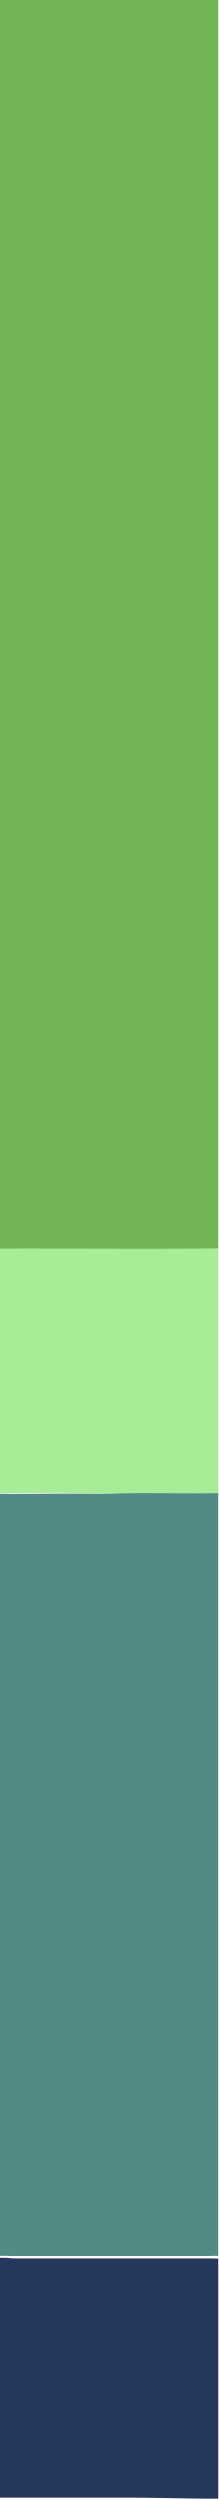
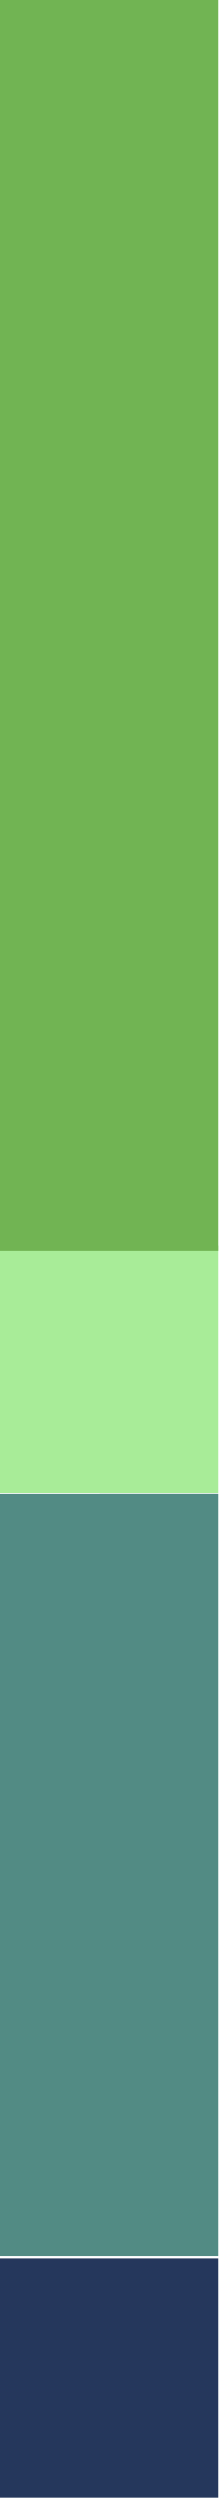
- <svg xmlns="http://www.w3.org/2000/svg" preserveAspectRatio="none" id="_图层_2" version="1.1" viewBox="0 0 18.7 214.2">
+ <svg xmlns="http://www.w3.org/2000/svg" id="_图层_2" version="1.1" preserveAspectRatio="none" viewBox="280 0 18.7 214.2">
  <defs>
    <style>
      .st0 {
        fill: none;
      }

      .st1 {
        fill: #528b84;
      }

      .st2 {
        fill: #25375c;
      }

      .st3 {
        clip-path: url(#clippath-1);
      }

      .st4 {
        fill: #a8ec98;
      }

      .st5 {
        fill: #71b453;
      }

      .st6 {
        fill: #354e71;
      }

      .st7 {
        clip-path: url(#clippath);
      }
    </style>
    <clipPath id="clippath">
-       <rect class="st0" width="18.7" height="214.2" />
+       <rect class="st0" x="280" y="0" width="18.7" height="214.2" />
    </clipPath>
    <clipPath id="clippath-1">
-       <rect class="st0" y="-254.7" width="18.7" height="468.8" />
+       <rect class="st0" x="280" y="0" width="18.7" height="214.2" />
    </clipPath>
  </defs>
  <g id="Layer_1">
    <g class="st7">
      <g class="st3">
        <g>
          <g>
-             <path class="st2" d="M-3.4-254.5c.9-.5,1.7,0,2.6-.2,6.5,0,13.1,0,19.6,0,1.1,0,2.3-.2,3.4,0v20.1c-4.7.2-9.4-.1-14.1.1-.1,0-.2-.4-.3-.5.4-1,.7-.9,1.1-.7.5.3.9-.4,1.4-.2.3.1.6,0,.9,0,.9.7,1.8,0,2.7.3.6.5,1.2-.7,1.8-.2,1.2.3,2.5-.4,3.7.2.6,0,1.3-.4,1.9-.1.3.2.6.2.9-.3v-16.8c-1-.5-2.1,0-3.1-.3-3.6.3-7.3-.2-11,0-.8.4-1.6,0-2.5,0-1.8,0-3.5.2-5.3,0-1.2.2-2.5-.4-3.7.3v16.9c.4.6.8-.1,1.1.2.7,0,1.4-.3,2.1-.2,1,.4,2-.2,3.1.3.7-.4,1.3.1,2-.4.7.2,1.3,0,2,.3.3-.2.5-.2.8.7-.7,1.1-1.3,0-2,.5-1.9-.1-3.8,0-5.7,0-.8.1-1.5,0-2.3,0-.4-.1-.8.3-1.2-.2,0-6.6,0-13.3,0-19.9h0Z" />
-             <path class="st2" d="M23.5-212.8c0,0,.1-.2.2-.2,0,3-.1,5.9-.2,9.6,0,3.7,0,7.6,0,11.3.2,0,.4,0,.6.5.2.6.5.1.7.2,0,7.3,0,14.6,0,21.9-.2.3-.4.2-.7,0v-21.3c-.2-.2-.5-.2-.7,0v-21.9h0ZM24.2-189.4c0,6.1,0,12.3,0,18.4.2.5.4.5.6.2v-18.7c-.2-.2-.4-.2-.6.1h0Z" />
-             <path class="st2" d="M-5.5-191.9h0c.2,0,.4-.1.6,0v.9c-.2.3-.4,0-.7.1v22c-.2-.2-.5-.2-.7,0v40.1c-.2,0-.4-.1-.6,0,0,5.4,0,10.8,0,16.3V-2.5c0-9.7,0-19.5,0-29.2,0-31.9,0-63.9,0-95.8-.2-.3-.3-.9-.5-.3,0,.2-.1,1.8-.1,3,0-1.3,0-2.6,0-3.9.2-.2.4,0,.6,0,0-13.2,0-26.5,0-39.8v-.2c0,12.7,0,25.5,0,38.2.2.3.4.4.6.4,0-12.8,0-25.6,0-38.4,0-7.4,0-15,0-22.5,0,0,.2-.1.2-.1,0,2.8-.2,5.3-.2,8.8,0,4,0,8.2,0,12.3.2.2.4.3.6.2v-20.9s0-1,0-1Z" />
-             <path class="st2" d="M24.8-147.5c0-7.1,0-14.3,0-21.4.2-.3.4-.2.7,0,0,13.5,0,26.9,0,40.4.2-.3.4-.9.7-.2V86.3c-.2.5-.4.4-.7.3,0-14.4,0-28.8,0-43.2,0-14.4,0-28.7,0-43.1v-128.7c-.2-.4-.5-.2-.7-.3v-1c.2-1.3.4-.9.7-.5v-37.4c-.2-.2-.4-1.6-.5,4.4,0,5.7,0,12,0,17.9v-2.2h0ZM25.6-127.6c0,4.9,0,9.9,0,15v40c0,24.3,0,48.6,0,72.9.2.2.4.2.6,0,0-19.7,0-39.3,0-59v-69.1c-.2-.3-.4-.2-.5.2h0Z" />
-             <path class="st2" d="M-7.5,86.3V-.3c.2.8.4.9.6.5,0,14.4,0,28.8,0,43.1v43.1c-.2.2-.4.3-.6-.1Z" />
-             <path class="st2" d="M-6.8,86.4c.2,0,.4,0,.7.1,0,13.9,0,27.9,0,41.8-.2,0-.4.1-.6-.1v-41.8Z" />
-             <path class="st2" d="M24.8,86.7c.2-.2.5-.3.7-.2,0,13.9,0,27.8,0,41.8-.2.1-.5-.1-.7.2v22.2c-.2.2-.5,0-.7.1v21.4c-.2.3-.5-.4-.7.4,0,7.2,0,14.4,0,21.6-.4.3-.9-.8-1.3.2v19.6c-3.6.2-7.3,0-10.9,0-4.7,0-9.4,0-14,0-.2,0-.5.3-.7-.3v-19.6c-.5-.3-.9,0-1.3,0v-21.7c-.2-.2-.5,0-.7,0v-21.2c-.2-.6-.5-.1-.7-.4,0-7.5,0-14.9,0-22.4.2,0,.4,0,.7,0v22.1c.2.2.5.2.7,0v21c.5,1.1.9-.2,1.4.6v21.2c1.5.4,3,0,4.5.2,5.6,0,11.1,0,16.7,0,1.5,0,2.9.2,4.4-.1v-21.4c.4-.4.9,0,1.3-.1,0-7.2,0-14.3,0-21.5.2.1.5.2.7,0v-22.1c.2-.1.4-.1.7-.1,0-13.9,0-27.7,0-41.6h0Z" />
+             <path class="st2" d="M130.6-254.5c28-.5,56.1,0,84.1-.2,212,0,424,0,636,0,37.3,0,74.6-.2,111.8,0,0,6.7-.1,13.4,0,20.1-152.9.2-305.9-.1-458.8.1-3.7,0-7.4-.4-11.1-.5,12-1,24.1-.9,36.1-.7,14.7.3,29.3-.4,44-.2,10,.1,20,0,30,0,29.3.7,58.7,0,88,.3,19,.5,38-.7,57-.2,40.3.3,80.7-.4,121,.2,21,0,42-.4,63-.1,9.7.2,19.3.2,29-.3.2-5.6.2-11.2,0-16.8-33.7-.5-67.3,0-101-.3-118.7.3-237.3-.2-356,0-26.7.4-53.3,0-80,0-57,0-114,.2-171,0-40.3.2-80.6-.4-120.9.3-.2,5.6-.2,11.2,0,16.9,12.3.6,24.6-.1,37,.2,22.7,0,45.3-.3,68-.2,33,.4,66-.2,99,.3,21.7-.4,43.3.1,65-.4,21.3.2,42.7,0,64,.3,8.7-.2,17.5-.2,26.1.7-21.4,1.1-42.8,0-64.1.5-61.4-.1-122.8,0-184.2,0-24.6.1-49.2,0-73.8,0-12.7-.1-25.4.3-38-.2-.4-6.6-.3-13.3,0-19.9h0Z" />
+             <path class="st2" d="M1004.7-212.8c2.4,0,4.9-.2,7.3-.2-2.1,3-4.6,5.9-5.6,9.6-.8,3.7-.4,7.6-.3,11.3,6.9,0,13.9,0,20.8.5,7.3.6,14.7.1,22.1.2.2,7.3.3,14.6-.3,21.9-7.2.3-14.4.2-21.6,0,0-7.1,0-14.2,0-21.3-7.4-.2-14.8-.2-22.1,0-.1-7.3,0-14.6-.1-21.9h0ZM1028.9-189.4c-.5,6.1-.8,12.3-.3,18.4,6.4.5,12.7.5,19.1.2.3-6.2.3-12.5,0-18.7-6.3-.2-12.5-.2-18.8.1h0Z" />
+             <path class="st2" d="M63.6-191.9h1.1c7,0,14.1-.1,21.1,0v.9c-7.2.3-14.3,0-21.4.1-.2,7.3-.2,14.7.2,22-7.3-.2-14.7-.2-22,0-.2,13.4-.2,26.7,0,40.1-7,0-14.1-.1-21.1,0-.4,5.4-.5,10.8-.4,16.3.3,22.7-.2,45.3,0,68,.2,14.1,0,28.1-.2,42.2-1-9.7-.5-19.5-.6-29.2-.6-31.9.2-63.9-.5-95.8-4.9-.3-9.9-.9-14.8-.3-2,.2-3.3,1.8-4.7,3,0-1.3.2-2.6.3-3.9,6.8-.2,13.6,0,20.5,0,.4-13.2.2-26.5.1-39.8l.9-.2c.2,12.7,0,25.5.1,38.2,6.5.3,12.9.4,19.4.4.2-12.8-.5-25.6.4-38.4,1.6-7.4.9-15,.9-22.5,2.7,0,5.3-.1,8-.1-2.3,2.8-5.2,5.3-6.4,8.8-.9,4-.4,8.2-.2,12.3,6.4.2,12.8.3,19.3.2,0-7,0-13.9.1-20.9,0,0,0-1,0-1Z" />
+             <path class="st2" d="M1049.3-147.5c-.3-7.1-.3-14.3,0-21.4,7.1-.3,14.2-.2,21.3,0,.4,13.5-.2,26.9.8,40.4,7-.3,14-.9,21-.2,0,71.7-.2,143.3,0,215-7.2.5-14.3.4-21.4.3.3-14.4,0-28.8,0-43.2.4-14.4.1-28.7.2-43.1.1-28.2,0-56.5.1-84.8,0-14.6.2-29.3,0-43.9-7.5-.4-15-.2-22.5-.3v-1c7-1.3,14-.9,21-.5,0-12.5,0-25-.2-37.4-5.9-.2-13.8-1.6-17.4,4.4-2.2,5.7-1.8,12-2.9,17.9,0-.5,0-1.6,0-2.2h0ZM1073.6-127.6c-.9,4.9-1.3,9.9-1.1,15,.3,13.3,0,26.7-.1,40-.7,24.3-.3,48.6-.3,72.9,6.3.2,12.6.2,18.9,0,.6-19.7,0-39.3.2-59,0-23,.3-46.1-.2-69.1-5.8-.3-11.5-.2-17.3.2h0Z" />
+             <path class="st2" d="M.1,86.3C0,57.4,0,28.6.2-.3,7,.5,13.9.6,20.8.2c.5,14.4.1,28.8.1,43.1.1,14.4.2,28.7,0,43.1-6.9.2-13.9.3-20.9-.1Z" />
+             <path class="st2" d="M21,86.4c7.2,0,14.3,0,21.5.1-.3,13.9.5,27.9-.6,41.8-7,0-13.9.1-20.9-.1.1-13.9.2-27.9,0-41.8Z" />
+             <path class="st2" d="M1049.1,86.7c7.2-.2,14.5-.3,21.8-.2,0,13.9.4,27.8,0,41.8-7.3.1-14.6-.1-21.9.2,0,7.4,0,14.8,0,22.2-7.3.2-14.5,0-21.8.1-.2,7.1,0,14.2-.2,21.4-7.4.3-14.7-.4-22.1.4-.8,7.2,0,14.4-.4,21.6-14.1.3-28.3-.8-42.4.2.2,6.5.2,13.1,0,19.6-117.9.2-235.7,0-353.6,0-152,0-304,0-456,0-7.6,0-15.2.3-22.7-.3.2-6.5.3-13.1.1-19.6-14.6-.3-29.1,0-43.7,0-.3-7.2,0-14.5,0-21.7-7.3-.2-14.6,0-21.9,0-.2-7.1-.2-14.2,0-21.2-7.3-.6-14.7-.1-22-.4-.1-7.5-.4-14.9.2-22.4,7.1,0,14.2,0,21.3,0,.2,7.4,0,14.8,0,22.1,7.6.2,15.2.2,22.8,0,0,7,0,14-.2,21,14.7,1.1,29.4-.2,44,.6,0,7.1,0,14.2,0,21.2,49.1.4,98.1,0,147.2.2,180.7,0,361.3,0,542,0,47.6,0,95.3.2,142.9-.1,0-7.1-.2-14.2-.1-21.4,14-.4,28,0,41.9-.1.1-7.2.2-14.3.3-21.5,7.4.1,14.8.2,22.2,0,0-7.4,0-14.8,0-22.1,7.3-.1,14.6-.1,21.9-.1.4-13.9,0-27.7.3-41.6h0Z" />
          </g>
          <g>
-             <path class="st6" d="M-3.4-252.6c1.2-.7,2.5,0,3.7-.3,1.8.2,3.5,0,5.3,0,.8-.1,1.6.3,2.5,0,3.7-.1,7.3.3,11,0,1,.3,2.1-.2,3.1.3v16.7c-.3.4-.6.4-.9.3-.6-.3-1.3.1-1.9.1-1.2-.6-2.5,0-3.7-.2-.6-.5-1.2.7-1.8.2-.9-.4-1.8.4-2.7-.3-.3,0-.6.2-.9,0-.5-.2-.9.5-1.4.2-.4-.2-.7-.3-1.1.7,0,0,0,0,0,0-.3-.9-.5-.9-.8-.7-.7-.2-1.3,0-2-.3-.7.5-1.3,0-2,.4-1-.5-2,.1-3.1-.3-.7,0-1.4.3-2.1.2-.4-.3-.8.4-1.1-.2,0-5.6,0-11.2,0-16.9Z" />
-             <path class="st6" d="M-4.8-233.8c.5,0,.9,0,1.3.1,0,7.1,0,14.3,0,21.4-.2-.8-.4-.7-.6-.4-.2.2-.5,0-.7,0,0,6.9,0,13.9,0,20.8-.2,0-.4,0-.7,0v-21c.2-.5.4.7.7-.4,0-6.8,0-13.7,0-20.5h0Z" />
-             <path class="st6" d="M22.2-233.6c.4-.2.9-.4,1.3-.2v21c-.2.2-.4,0-.6,0-.2,0-.4,0-.6.1v-20.9Z" />
-             <path class="st6" d="M23.7-213c.2,0,.3,0,.5.1v21.3c-.2-.5-.4-.5-.6-.5,0-3.8,0-7.6,0-11.3,0-3.6.1-6.5.2-9.6Z" />
-             <path class="st6" d="M-5.9-191.2c.1,0,.3,0,.4.3v20.9c-.2,0-.4,0-.6-.2,0-4.1,0-8.3,0-12.3,0-3.5.1-6,.2-8.8Z" />
-             <path class="st6" d="M24.2-189.4c.2-.3.4-.3.6-.1,0,6.2,0,12.5,0,18.7-.2.3-.4.3-.6-.2,0-6.1,0-12.3,0-18.4h0Z" />
-             <path class="st6" d="M-6.8-168.8c.2-.4.4-.6.6.2,0,12.8,0,25.6,0,38.4-.2,0-.4-.2-.6-.4,0-12.7,0-25.4,0-38.2Z" />
-             <path class="st6" d="M24.9-163.2c.1-6,.3-4.6.5-4.4v37.4c-.2-.4-.4-.8-.7.5,0-5.2,0-10.4,0-15.6,0-5.9,0-12.3,0-17.9Z" />
-             <path class="st6" d="M-7.5-124.8c0-1.1,0-2.8.1-3,.2-.6.3,0,.5.3,0,31.9,0,63.9,0,95.8,0,9.7,0,19.5,0,29.2V.2c-.2.4-.4.4-.6-.5,0-17.1,0-34.3,0-51.4v-73.2h0Z" />
-             <path class="st6" d="M25.6-127.6c.2-.3.3-.4.5-.2,0,23,0,46.1,0,69.1s0,39.3,0,59c-.2.1-.4.1-.6,0,0-24.3,0-48.6,0-72.9,0-13.3,0-26.7,0-40,0-5,0-10,0-15h0Z" />
+             <path class="st6" d="M131.8-252.6c40.3-.7,80.6,0,120.9-.3,57,.2,114,0,171,0,26.7-.1,53.3.3,80,0,118.7-.1,237.3.3,356,0,33.7.3,67.3-.2,101,.3.2,5.6.2,11.2,0,16.7-9.7.4-19.3.4-29,.3-21-.3-42,.1-63,.1-40.3-.6-80.7,0-121-.2-19-.5-38,.7-57,.2-29.3-.4-58.7.4-88-.3-10,0-20,.2-30,0-14.7-.2-29.3.5-44,.2-12-.2-24.1-.3-36.1.7-.4,0-1.3,0-1.7,0-8.7-.9-17.4-.9-26.1-.7-21.3-.2-42.7,0-64-.3-21.7.5-43.3,0-65,.4-33-.5-66,.1-99-.3-22.7,0-45.3.3-68,.2-12.3-.3-24.6.4-37-.2-.2-5.6-.1-11.2,0-16.9h0Z" />
+             <path class="st6" d="M86.4-233.8c14.5,0,29,0,43.4.1.4,7.1.4,14.3-.2,21.4-6.9-.8-14-.7-20.9-.4-7.5.2-14.9,0-22.4,0-.3,6.9,0,13.9-.6,20.8-7,0-14.1,0-21.1,0,0-7,0-14,0-21,7.1-.5,14.2.7,21.3-.4.9-6.8,0-13.7.4-20.5Z" />
+             <path class="st6" d="M962.6-233.6c14-.2,28-.4,42.1-.2.1,7,.1,14,0,21-7,.2-14,0-21,0-7,0-14,0-21.1.1,0-7,.2-13.9,0-20.9Z" />
+             <path class="st6" d="M1012-213c5,0,10.1,0,15.1.1.2,7.1.2,14.2-.3,21.3-6.9-.5-13.8-.5-20.8-.5-.1-3.8-.5-7.6.3-11.3,1-3.6,3.5-6.5,5.6-9.6Z" />
+             <path class="st6" d="M50.8-191.2c4.3,0,8.5,0,12.8.3-.2,7-.2,14-.1,20.9-6.4,0-12.9,0-19.3-.2-.2-4.1-.8-8.3.2-12.3,1.2-3.5,4.1-6,6.4-8.8Z" />
+             <path class="st6" d="M1028.9-189.4c6.2-.3,12.5-.3,18.8-.1.3,6.2.4,12.5,0,18.7-6.4.3-12.8.3-19.1-.2-.5-6.1-.2-12.3.3-18.4h0Z" />
+             <path class="st6" d="M22-168.8c6.6-.4,13.3-.6,19.9.2-.9,12.8-.2,25.6-.4,38.4-6.5,0-12.9-.2-19.4-.4-.1-12.7.1-25.4-.1-38.2Z" />
+             <path class="st6" d="M1052.2-163.2c3.6-6,11.5-4.6,17.4-4.4.3,12.5.1,24.9.2,37.4-7-.4-14-.8-21,.5,0-5.2.2-10.4.5-15.6,1.1-5.9.6-12.3,2.9-17.9Z" />
+             <path class="st6" d="M.1-124.8c1.4-1.1,2.7-2.8,4.7-3,4.9-.6,9.9,0,14.8.3.7,31.9-.1,63.9.5,95.8.1,9.7-.4,19.5.6,29.2,0,.7.1,2,.2,2.6C13.9.6,7,.5.2-.3c.4-17.1.2-34.3.2-51.4,0-24.4.2-48.8-.2-73.2h0Z" />
+             <path class="st6" d="M1073.6-127.6c5.8-.3,11.5-.4,17.3-.2.5,23,.1,46.1.2,69.1-.2,19.7.4,39.3-.2,59-6.3.1-12.6.1-18.9,0,0-24.3-.3-48.6.3-72.9.2-13.3.4-26.7.1-40-.2-5,.3-10,1.1-15h0Z" />
          </g>
          <g>
-             <path class="st4" d="M-3.5-234.6h0c.4.5.8.1,1.2.2.8,0,1.5,0,2.3,0,0,7.5,0,15,0,22.5-1,0-2.1,0-3.1.2-.1,0-.2-.3-.4-.7,0-7.1,0-14.2,0-21.4,0,0,0-.9,0-.9Z" />
-             <path class="st4" d="M-4.8-212.8c.2.1.5.2.7,0,0,7.4,0,14.8,0,22.1-.2,0-.5,0-.7.2,0,7.1,0,14.2,0,21.3-.2.2-.5.3-.7.2,0-7.3,0-14.7,0-22,.2-.1.4.2.6-.1v-.9c0-6.9,0-13.9,0-20.8Z" />
-             <path class="st4" d="M22.8-212.8c.2,0,.4.2.6,0v21.9c.2,0,.5,0,.7,0v21.3c.2.2.4.3.7,0h0s0,.6,0,.6c0,7.1,0,14.3,0,21.4-.2-.2-.5-.1-.7-.3v-21c-.2-.2-.5-.2-.7-.1v-21.7c-.2-.2-.4-.2-.6-.2v-22.1h0Z" />
-             <path class="st4" d="M24.8-128.7c.2,0,.5,0,.7.3v43.9c-.2-.4-.5-.5-.7-.4v-43.8Z" />
-             <path class="st4" d="M-6.8.2c.2-.3.4-.2.7,0v42.3c.2.2.4.2.7,0v22c.2.2.5.2.7,0v21.6c.5,0,.9,0,1.4,0v20.7c8.5-.2,17.1,0,25.6-.1v-20.6c.4-.2.9.3,1.3-.2,0-7.2,0-14.3,0-21.5.2.1.5.1.7,0v-21.4c.2-.3.5-.3.7,0v21.8c-.2-.1-.5-.1-.7,0v21.2c-.2,0-.5,0-.7,0v20.9c-.4,0-.9,0-1.3,0v20.9c-4.4.3-8.9,0-13.3.2-4.1-.2-8.2,0-12.3-.1v-20.9c-.5-.1-.9,0-1.3,0,0-7,0-14,0-21-.2,0-.5,0-.7,0v-21.1c-.2-.2-.4-.2-.6,0v-21.6c-.2-.1-.4,0-.7,0,0-14.4,0-28.8,0-43.1h0Z" />
-             <path class="st4" d="M24.8.4c.2-.1.5-.2.7-.1v43.1c-.2,0-.5,0-.7,0V.4h0Z" />
+             <path class="st4" d="M129.8-234.6h.9c12.7.5,25.4.1,38,.2,24.6,0,49.2,0,73.8,0-.5,7.5-.5,15-.6,22.5-33.4,0-66.8,0-100.1.2-4,0-8.1-.3-12.1-.7.6-7.1.5-14.2.2-21.4v-.9h0Z" />
+             <path class="st4" d="M86.3-212.8c7.5.1,14.9.2,22.4,0-.2,7.4-.2,14.8-.8,22.1-7.3,0-14.7,0-22,.2.1,7.1.2,14.2.3,21.3-7.3.2-14.6.3-21.8.2-.3-7.3-.4-14.7-.2-22,7.1-.1,14.2.2,21.2-.1v-.9c.7-6.9.4-13.9.7-20.8Z" />
+             <path class="st4" d="M983.7-212.8c7,0,14,.2,21,0,.1,7.3,0,14.6.1,21.9,7.4,0,14.8,0,22.1,0,.2,7.1.2,14.2,0,21.3,7.2.2,14.4.3,21.6,0h.8s0,.6,0,.6c-.4,7.1-.3,14.3,0,21.4-7.5-.2-14.9-.1-22.4-.3,0-7,.1-14,0-21-7.4-.2-14.8-.2-22.2-.1,0-7.2,0-14.4-.1-21.7-7-.2-13.9-.2-20.8-.2,0-7.4,0-14.7,0-22.1h0Z" />
+             <path class="st4" d="M1048.8-128.7c7.5,0,15,0,22.5.3.1,14.6,0,29.3,0,43.9-7.4-.4-14.9-.5-22.3-.4-.2-14.6,0-29.2,0-43.8h0Z" />
+             <path class="st4" d="M20.8.2C28.1,0,35.4,0,42.6.2c.1,14.1-.3,28.2.2,42.3,7.2.2,14.4.2,21.7,0,0,7.3,0,14.6.1,22,7.3.2,14.6.2,22,0,0,7.2,0,14.4.2,21.6,14.7,0,29.3,0,44,0,0,6.9-.1,13.8,0,20.7,277.2-.2,554.4,0,831.7-.1,0-6.9,0-13.7.2-20.6,14-.2,27.9.3,41.9-.2.2-7.2.3-14.3.4-21.5,7.3.1,14.5.1,21.8,0,0-7.1.1-14.2.2-21.4,7.3-.3,14.6-.3,21.9,0,.3,7.3.3,14.5,0,21.8-7.3-.1-14.7-.1-22,0,0,7.1,0,14.1,0,21.2-7.3,0-14.7,0-22,0,0,7,0,14,0,20.9-14,0-28,0-42.1,0-.2,7-.2,13.9-.1,20.9-143.9.3-287.8,0-431.7.2-133.6-.2-267.2,0-400.8-.1.1-7,.1-13.9-.1-20.9-14.5-.1-28.9,0-43.4,0,0-7,0-14-.4-21-7.3,0-14.7,0-22.1,0,.1-7,.1-14.1,0-21.1-7.1-.2-14.1-.2-21.2,0-.2-7.2-.2-14.4-.2-21.6-7.2-.1-14.4,0-21.6,0,0-14.4.4-28.8-.1-43.1h0Z" />
+             <path class="st4" d="M1048.8.4c7.4-.1,14.8-.2,22.3-.1-.1,14.4.1,28.7-.2,43.1-7.3,0-14.7,0-22,0,0-14.3,0-28.6,0-42.9Z" />
          </g>
-           <path class="st5" d="M0-234.4c1.9,0,3.8,0,5.7,0,.7-.4,1.3.6,2-.5,0,0,0,0,0,0,.1.1.2.5.3.5,4.7-.3,9.4,0,14.1-.1v21.8c.2,0,.4-.2.6-.1v22.1c.2,0,.4,0,.6.2v21.7c.2-.1.5-.1.7.1v21c.2.1.5,0,.7.3v2.2c0,5.2,0,10.4,0,15.6v44.8c.2,0,.5,0,.7.4V.2c-.2,0-.5,0-.7.1v42.9c-.2-.4-.5-.4-.7,0v21.4c-.2.2-.5.2-.7,0,0,7.2,0,14.3,0,21.5-.4.5-.9,0-1.3.2v20.6c-8.5.2-17.1,0-25.6.1v-20.7c-.5,0-.9-.1-1.3,0v-21.6c-.2.1-.5.1-.7,0v-22c-.2.1-.4.1-.7,0,0-14.1,0-28.2,0-42.3-.2-.2-.4-.3-.7,0v-2.6c0-14.1,0-28.1,0-42.2,0-22.7,0-45.3,0-68,0-5.4,0-10.9,0-16.3.2,0,.4,0,.7,0v-40.1c.2-.2.5-.2.7,0,.2.1.5,0,.7-.2,0-7.1,0-14.2,0-21.3.2-.3.5-.2.7-.2,0-7.3,0-14.7,0-22.1.2-.2.4-.3.6.4.1.4.2.7.4.7,1-.1,2.1-.3,3.1-.2C0-219.4,0-226.9,0-234.4h0Z" />
-           <path class="st1" d="M-6.8,43.3c.2,0,.4,0,.7,0v21.6c.2-.1.4-.1.6,0v21.1c.2.1.4.1.7,0,0,7,0,14,0,21,.5,0,.9,0,1.3,0v20.9c4.1.2,8.2,0,12.3.1,4.4-.2,8.9.1,13.3-.2v-20.9c.4,0,.9,0,1.3,0v-20.9c.2,0,.5,0,.7,0v-21.2c.2-.2.5-.2.7,0v-21.8c.2.1.5,0,.7,0,0,14.4,0,28.8,0,43.2-.2,0-.5,0-.7.2v41.6c-.2,0-.5,0-.7.1v22.1c-.2.2-.5.1-.7,0,0,7.2,0,14.3,0,21.5-.4,0-.9-.3-1.3.1v21.4c-1.5.3-2.9,0-4.4.1-5.6,0-11.1,0-16.7,0-1.5-.1-3,.2-4.5-.2v-21.2c-.5-.8-.9.5-1.4-.6v-21c-.2.1-.5.1-.7,0v-22.1c-.2,0-.4,0-.7,0h0c0-13.9,0-27.8,0-41.8-.2-.1-.4-.2-.7-.1v-43.1h0Z" />
+           <path class="st5" d="M242.5-234.4c61.4,0,122.8,0,184.2,0,21.4-.4,42.8.6,64.1-.5.4,0,1.3,0,1.7,0,3.7.1,7.4.5,11.1.5,152.9-.3,305.9,0,458.8-.1v.9c.2,7,0,13.9,0,20.9,7,0,14-.2,21.1-.1,0,7.4,0,14.7,0,22.1,6.9,0,13.9,0,20.8.2.2,7.2.2,14.4.1,21.7,7.4-.1,14.8-.1,22.2.1.2,7,.2,14,0,21,7.4.1,14.9,0,22.4.3,0,.6,0,1.6,0,2.2-.3,5.2-.4,10.4-.5,15.6v1c0,14.6-.2,29.2,0,43.8,7.4,0,14.9,0,22.3.4-.2,28.2,0,56.5-.1,84.8-7.4,0-14.9,0-22.3.1,0,14.3,0,28.6,0,42.9-7.3-.4-14.6-.4-21.9,0,0,7.1-.1,14.2-.2,21.4-7.3.2-14.6.2-21.8,0-.1,7.2-.2,14.3-.4,21.5-14,.5-27.9,0-41.9.2,0,6.9-.2,13.7-.2,20.6-277.2.2-554.5,0-831.7.1-.1-6.9,0-13.8,0-20.7-14.7,0-29.3-.1-44,0,0-7.2-.1-14.4-.2-21.6-7.3.1-14.6.1-22,0-.1-7.3-.2-14.6-.1-22-7.2.1-14.4.1-21.7,0-.4-14.1,0-28.2-.2-42.3C35.4,0,28.1,0,20.8.2c0-.7-.1-2-.2-2.6.3-14.1.4-28.1.2-42.2-.1-22.7.4-45.3,0-68,0-5.4,0-10.9.4-16.3,7,0,14.1,0,21.1,0-.1-13.4-.2-26.7,0-40.1,7.3-.2,14.6-.2,22,0,7.3.1,14.6,0,21.8-.2-.1-7.1-.2-14.2-.3-21.3,7.3-.3,14.6-.2,22-.2.5-7.3.6-14.7.8-22.1,7-.2,14-.3,20.9.4,4,.4,8,.7,12.1.7,33.4-.1,66.8-.3,100.2-.2.2-7.5.2-15,.6-22.5h0Z" />
+           <path class="st1" d="M21,43.3c7.2,0,14.4,0,21.6,0,0,7.2,0,14.4.2,21.6,7.1-.1,14.1-.1,21.2,0,.2,7,.2,14.1,0,21.1,7.3.1,14.7.1,22,0,.4,7,.4,14,.4,21,14.5,0,28.9,0,43.4,0,.2,7,.2,13.9.1,20.9,133.6.2,267.2,0,400.7.1,143.9-.2,287.8.1,431.7-.2,0-7,0-13.9.1-20.9,14,0,28,0,42.1,0,0-7,0-14,0-20.9,7.3,0,14.7,0,22,0,0-7.1,0-14.1,0-21.2,7.3-.2,14.6-.2,22,0,.3-7.3.3-14.5,0-21.8,7.3.1,14.7,0,22,0,0,14.4.4,28.8,0,43.2-7.3,0-14.5,0-21.8.2-.2,13.9.2,27.7-.3,41.6-7.3,0-14.6,0-21.9.1,0,7.4,0,14.8,0,22.1-7.4.2-14.8.1-22.2,0-.1,7.2-.2,14.3-.3,21.5-14,0-28-.3-41.9.1,0,7.1,0,14.2.1,21.4-47.6.3-95.3,0-142.9.1-180.7,0-361.3,0-542,0-49.1-.1-98.1.2-147.2-.2-.2-7.1-.2-14.2,0-21.2-14.7-.8-29.4.5-44-.6.1-7,.2-14,.2-21-7.6.1-15.2.1-22.8,0,.2-7.4.2-14.8,0-22.1-7.1,0-14.2,0-21.3,0h-.8c1.1-13.9.3-27.8.6-41.8-7.2-.1-14.3-.2-21.5-.1.2-14.4.1-28.7,0-43.1h0Z" />
        </g>
      </g>
    </g>
  </g>
</svg>
